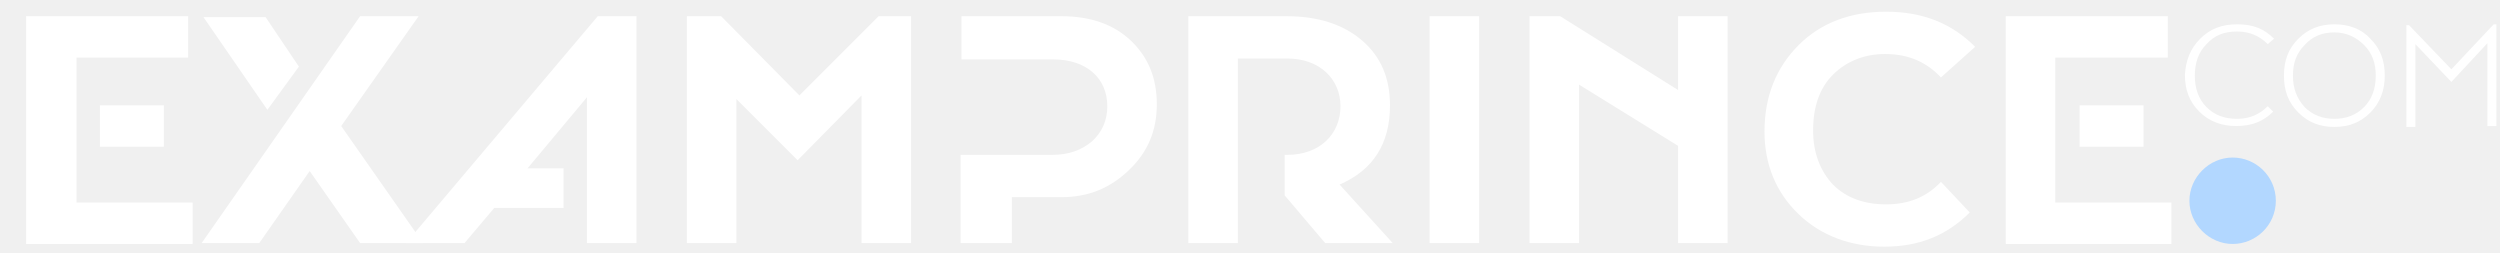
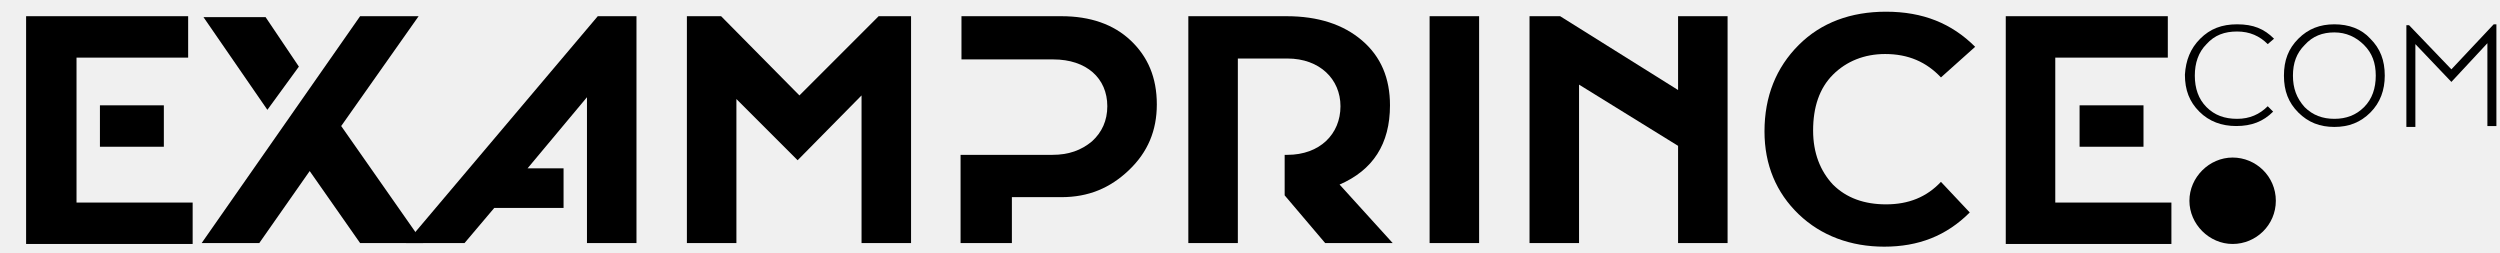
<svg xmlns="http://www.w3.org/2000/svg" version="1.1" id="Layer_1" x="0px" y="0px" viewBox="-291.5 383 277.7 28" style="enable-background:new -291.5 383 277.7 28;" xml:space="preserve">
  <style type="text/css">
	.st0{fill:#FFFFFF;}
	.st1{fill:#B2D7FF;}
</style>
  <g id="XMLID_1_">
</g>
  <g>
</g>
  <g>
-     <path class="st0" d="M-288.6,410v-25.2h18v4.6H-283v16.1h12.9v4.6H-288.6z M-280.4,399.3v-4.6h7.1v4.6H-280.4z" />
-     <path class="st0" d="M-244.5,410h-7l-5.6-8l-5.6,8h-6.4l17.6-25.2h6.5l-8.6,12.2L-244.5,410z M-258.3,390.4l-3.5,4.8l-7.1-10.3h6.9   L-258.3,390.4z" />
-     <path class="st0" d="M-225.1,384.8h4.3V410h-5.5v-16.2l-6.6,7.9h4v4.4h-7.7l-3.3,3.9h-6.5L-225.1,384.8z" />
-     <path class="st0" d="M-193.9,384.8h3.6V410h-5.5v-16.4l-7.1,7.2l-6.8-6.8v16h-5.5v-25.2h3.8l8.7,8.8L-193.9,384.8z" />
-     <path class="st0" d="M-184.8,410v-9.8h10.2c1.8,0,3.2-0.5,4.4-1.5c1.1-1,1.7-2.3,1.7-3.9c0-3.1-2.3-5.2-6-5.2h-10.2v-4.8h11.1   c3.2,0,5.8,0.9,7.7,2.7c1.9,1.8,2.9,4.1,2.9,7.1c0,2.9-1,5.3-3.1,7.3c-2.1,2-4.5,3-7.5,3h-5.5v5.1H-184.8z" />
-     <path class="st0" d="M-159.5,410v-25.2h10.9c3.5,0,6.3,0.9,8.4,2.7c2.1,1.8,3.1,4.2,3.1,7.2c0,4.3-1.9,7.2-5.6,8.8l5.9,6.5h-7.5   l-4.5-5.3v-4.5h0.3c3.6,0,5.9-2.3,5.9-5.4c0-3-2.3-5.3-5.9-5.3h-5.5V410H-159.5z" />
-     <path class="st0" d="M-132.7,410v-25.2h5.5V410H-132.7z" />
-     <path class="st0" d="M-105.1,384.8h5.5V410h-5.5v-10.8l-11-6.8V410h-5.5v-25.2h3.4l13.1,8.2V384.8z" />
-     <path class="st0" d="M-91.7,406.8c-2.5-2.4-3.8-5.5-3.8-9.2c0-3.9,1.3-7.1,3.8-9.6c2.5-2.5,5.8-3.7,9.7-3.7c4.1,0,7.3,1.3,9.9,3.9   l-3.8,3.4c-1.6-1.7-3.6-2.6-6.2-2.6c-2.3,0-4.3,0.8-5.8,2.3s-2.2,3.6-2.2,6.2c0,2.5,0.8,4.5,2.2,6c1.5,1.5,3.5,2.2,5.9,2.2   c2.5,0,4.5-0.8,6.1-2.5l3.2,3.4c-2.6,2.6-5.7,3.8-9.5,3.8C-85.9,410.4-89.2,409.2-91.7,406.8z" />
-     <path class="st0" d="M-68.7,410v-25.2h18v4.6h-12.5v16.1h12.9v4.6H-68.7z M-60.5,399.3v-4.6h7.1v4.6H-60.5z" />
+     <path className="st0" d="M-288.6,410v-25.2h18v4.6H-283v16.1h12.9v4.6H-288.6z M-280.4,399.3v-4.6h7.1v4.6H-280.4z" />
+     <path className="st0" d="M-244.5,410h-7l-5.6-8l-5.6,8h-6.4l17.6-25.2h6.5l-8.6,12.2L-244.5,410z M-258.3,390.4l-3.5,4.8l-7.1-10.3h6.9   L-258.3,390.4z" />
+     <path className="st0" d="M-225.1,384.8h4.3V410h-5.5v-16.2l-6.6,7.9h4v4.4h-7.7l-3.3,3.9h-6.5L-225.1,384.8z" />
+     <path className="st0" d="M-193.9,384.8h3.6V410h-5.5v-16.4l-7.1,7.2l-6.8-6.8v16h-5.5v-25.2h3.8l8.7,8.8L-193.9,384.8z" />
+     <path className="st0" d="M-184.8,410v-9.8h10.2c1.8,0,3.2-0.5,4.4-1.5c1.1-1,1.7-2.3,1.7-3.9c0-3.1-2.3-5.2-6-5.2h-10.2v-4.8h11.1   c3.2,0,5.8,0.9,7.7,2.7c1.9,1.8,2.9,4.1,2.9,7.1c0,2.9-1,5.3-3.1,7.3c-2.1,2-4.5,3-7.5,3h-5.5v5.1H-184.8z" />
+     <path className="st0" d="M-159.5,410v-25.2h10.9c3.5,0,6.3,0.9,8.4,2.7c2.1,1.8,3.1,4.2,3.1,7.2c0,4.3-1.9,7.2-5.6,8.8l5.9,6.5h-7.5   l-4.5-5.3v-4.5h0.3c3.6,0,5.9-2.3,5.9-5.4c0-3-2.3-5.3-5.9-5.3h-5.5V410H-159.5z" />
+     <path className="st0" d="M-132.7,410v-25.2h5.5V410H-132.7z" />
+     <path className="st0" d="M-105.1,384.8h5.5V410h-5.5v-10.8l-11-6.8V410h-5.5v-25.2h3.4l13.1,8.2V384.8z" />
+     <path className="st0" d="M-91.7,406.8c-2.5-2.4-3.8-5.5-3.8-9.2c0-3.9,1.3-7.1,3.8-9.6c2.5-2.5,5.8-3.7,9.7-3.7c4.1,0,7.3,1.3,9.9,3.9   l-3.8,3.4c-1.6-1.7-3.6-2.6-6.2-2.6c-2.3,0-4.3,0.8-5.8,2.3s-2.2,3.6-2.2,6.2c0,2.5,0.8,4.5,2.2,6c1.5,1.5,3.5,2.2,5.9,2.2   c2.5,0,4.5-0.8,6.1-2.5l3.2,3.4c-2.6,2.6-5.7,3.8-9.5,3.8C-85.9,410.4-89.2,409.2-91.7,406.8z" />
+     <path className="st0" d="M-68.7,410v-25.2h18v4.6h-12.5v16.1h12.9v4.6H-68.7z M-60.5,399.3v-4.6h7.1v4.6H-60.5z" />
  </g>
  <g>
-     <path class="st1" d="M-38.7,405.3c0,2.7-2.2,4.8-4.8,4.8s-4.8-2.2-4.8-4.8s2.2-4.8,4.8-4.8S-38.7,402.6-38.7,405.3z" />
+     <path className="st1" d="M-38.7,405.3c0,2.7-2.2,4.8-4.8,4.8s-4.8-2.2-4.8-4.8s2.2-4.8,4.8-4.8S-38.7,402.6-38.7,405.3z" />
  </g>
  <g>
</g>
  <g>
-     <path class="st0" d="M-47.1,387.3c1.1-1.1,2.4-1.6,4.1-1.6c1.8,0,3,0.5,4.1,1.6l-0.7,0.6c-0.9-0.9-2-1.4-3.4-1.4   c-1.4,0-2.5,0.4-3.4,1.4c-0.9,0.9-1.3,2.1-1.3,3.5c0,1.4,0.4,2.6,1.3,3.5c0.9,0.9,2,1.3,3.4,1.3c1.4,0,2.5-0.5,3.4-1.4l0.6,0.6   c-1.1,1.1-2.4,1.6-4.1,1.6c-1.6,0-3-0.5-4.1-1.6c-1.1-1.1-1.6-2.4-1.6-4.1C-48.7,389.7-48.2,388.4-47.1,387.3z" />
-     <path class="st0" d="M-36.2,395.5c-1.1-1.1-1.6-2.4-1.6-4.1c0-1.7,0.5-3,1.6-4.1c1.1-1.1,2.4-1.6,4-1.6s3,0.5,4,1.6   c1.1,1.1,1.6,2.4,1.6,4.1c0,1.6-0.5,3-1.6,4.1c-1.1,1.1-2.4,1.6-4,1.6C-33.8,397.1-35.1,396.6-36.2,395.5z M-35.5,388   c-0.9,0.9-1.3,2-1.3,3.4s0.4,2.5,1.3,3.5c0.9,0.9,2,1.3,3.3,1.3s2.4-0.4,3.3-1.3c0.9-0.9,1.3-2.1,1.3-3.5s-0.4-2.5-1.3-3.4   c-0.9-0.9-2-1.4-3.3-1.4C-33.5,386.6-34.6,387-35.5,388z" />
-     <path class="st0" d="M-14.5,385.7h0.3V397h-1v-9.2l-4,4.3l-4-4.2v9.2h-1v-11.3h0.3l4.7,4.9L-14.5,385.7z" />
+     <path className="st0" d="M-47.1,387.3c1.1-1.1,2.4-1.6,4.1-1.6c1.8,0,3,0.5,4.1,1.6l-0.7,0.6c-0.9-0.9-2-1.4-3.4-1.4   c-1.4,0-2.5,0.4-3.4,1.4c-0.9,0.9-1.3,2.1-1.3,3.5c0,1.4,0.4,2.6,1.3,3.5c0.9,0.9,2,1.3,3.4,1.3c1.4,0,2.5-0.5,3.4-1.4l0.6,0.6   c-1.1,1.1-2.4,1.6-4.1,1.6c-1.6,0-3-0.5-4.1-1.6c-1.1-1.1-1.6-2.4-1.6-4.1C-48.7,389.7-48.2,388.4-47.1,387.3z" />
+     <path className="st0" d="M-36.2,395.5c-1.1-1.1-1.6-2.4-1.6-4.1c0-1.7,0.5-3,1.6-4.1c1.1-1.1,2.4-1.6,4-1.6s3,0.5,4,1.6   c1.1,1.1,1.6,2.4,1.6,4.1c0,1.6-0.5,3-1.6,4.1c-1.1,1.1-2.4,1.6-4,1.6C-33.8,397.1-35.1,396.6-36.2,395.5z M-35.5,388   c-0.9,0.9-1.3,2-1.3,3.4s0.4,2.5,1.3,3.5c0.9,0.9,2,1.3,3.3,1.3s2.4-0.4,3.3-1.3c0.9-0.9,1.3-2.1,1.3-3.5s-0.4-2.5-1.3-3.4   c-0.9-0.9-2-1.4-3.3-1.4C-33.5,386.6-34.6,387-35.5,388z" />
+     <path className="st0" d="M-14.5,385.7h0.3V397h-1v-9.2l-4,4.3l-4-4.2v9.2h-1v-11.3h0.3l4.7,4.9L-14.5,385.7z" />
  </g>
</svg>
